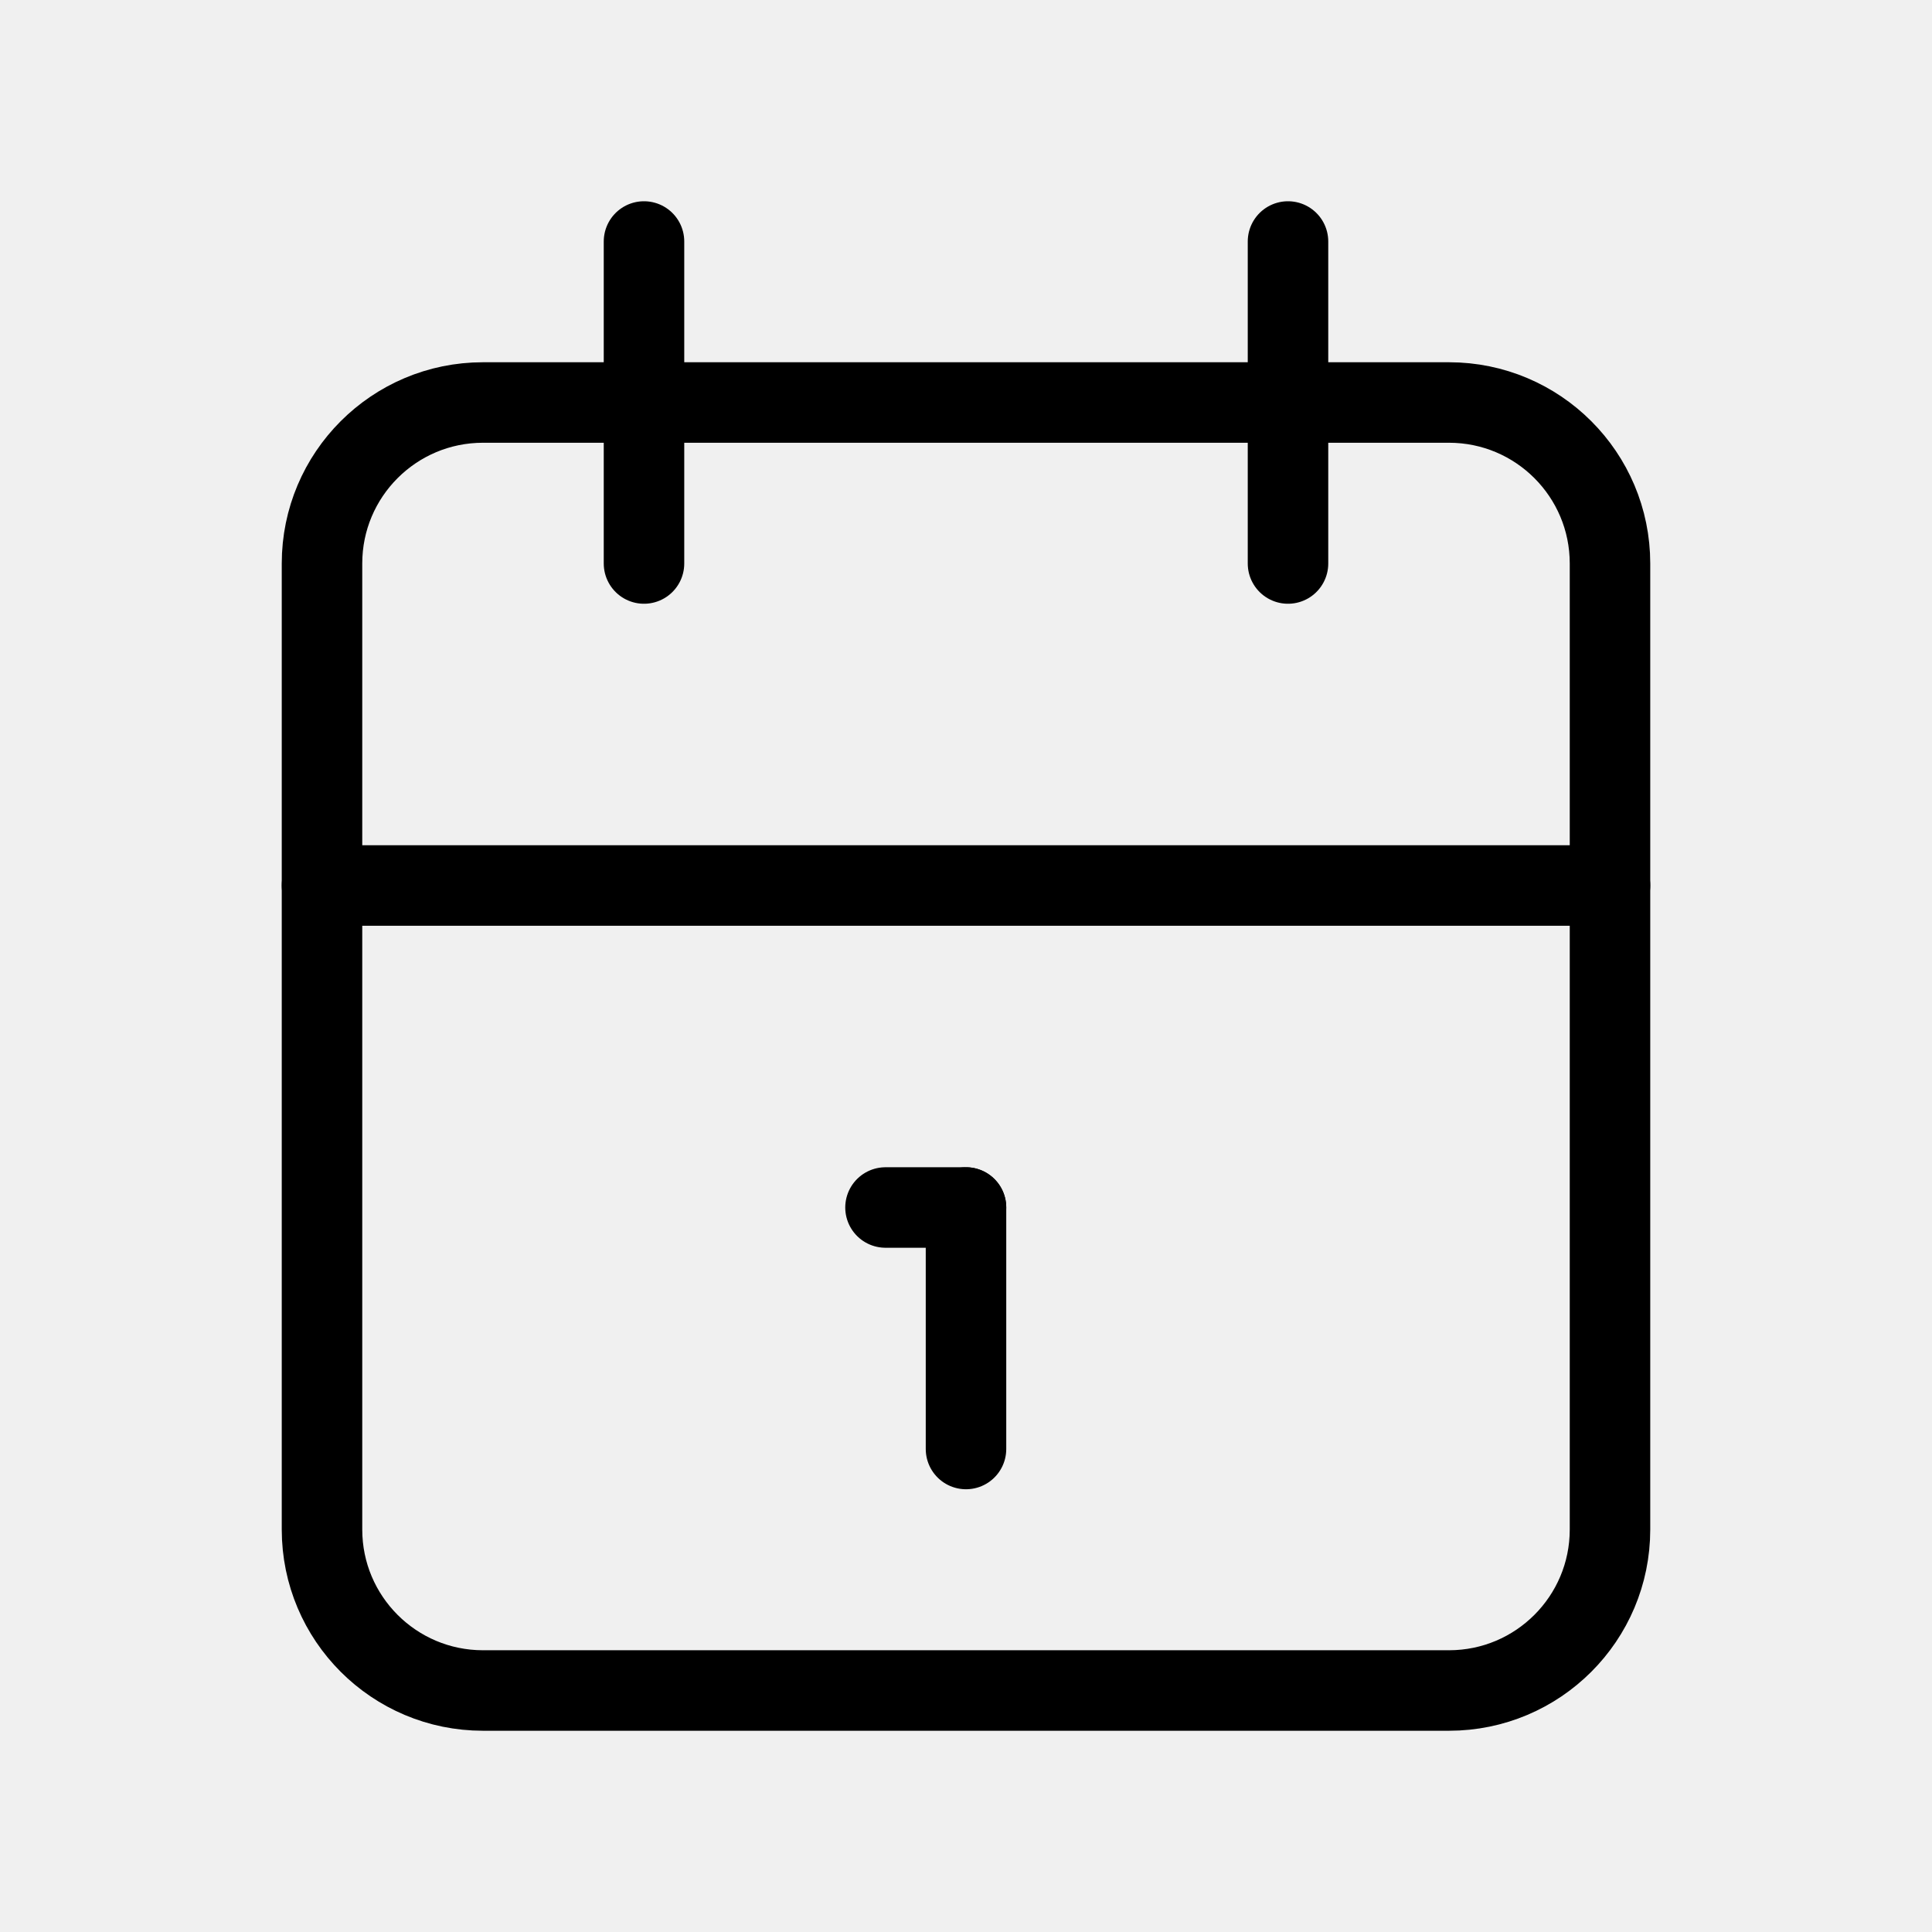
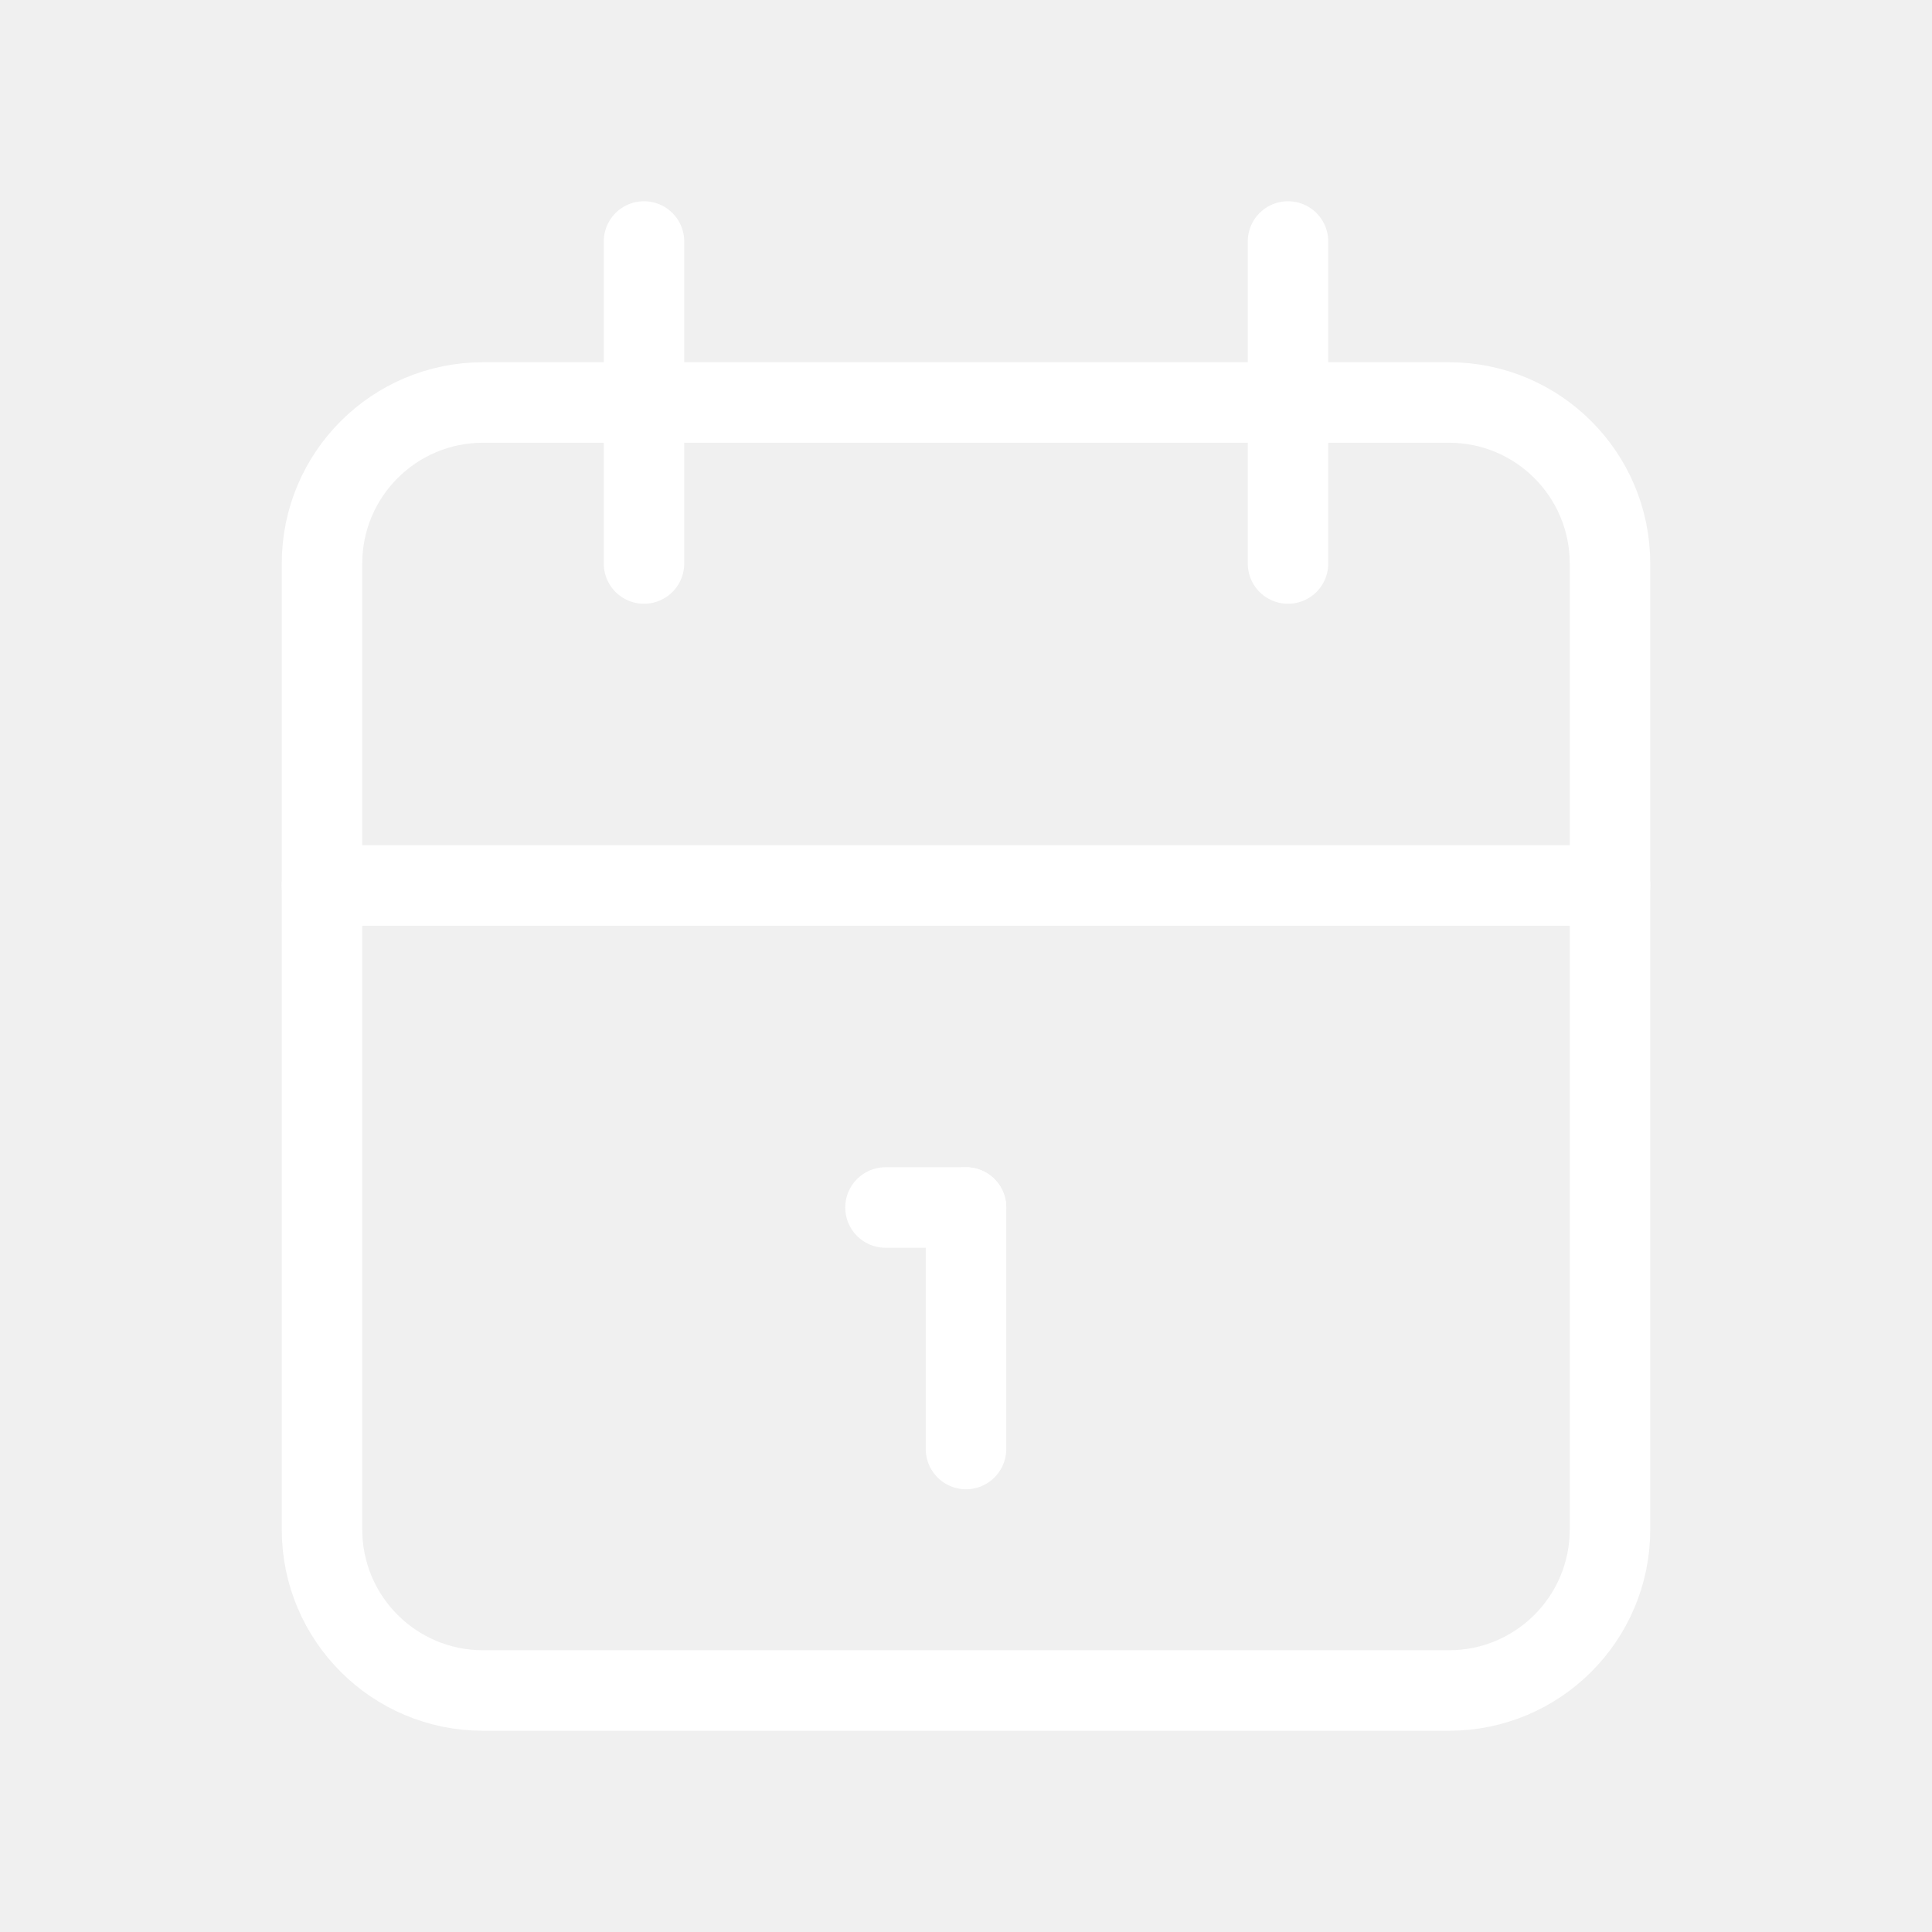
- <svg xmlns="http://www.w3.org/2000/svg" class="icon icon-tabler icon-tabler-calendar" width="24" height="24" viewBox="0 0 24 24" stroke-width="1" stroke="currentColor" fill="none" stroke-linecap="round" stroke-linejoin="round">
+ <svg xmlns="http://www.w3.org/2000/svg" class="icon icon-tabler icon-tabler-calendar" width="24" height="24" viewBox="0 0 24 24" stroke-width="1" stroke="#ffffff" fill="none" stroke-linecap="round" stroke-linejoin="round">
  <path stroke="none" d="M0 0h24v24H0z" fill="none" />
  <path d="M4 7a2 2 0 0 1 2 -2h12a2 2 0 0 1 2 2v12a2 2 0 0 1 -2 2h-12a2 2 0 0 1 -2 -2v-12z" />
  <path d="M16 3v4" />
  <path d="M8 3v4" />
  <path d="M4 11h16" />
  <path d="M11 15h1" />
  <path d="M12 15v3" />
</svg>
